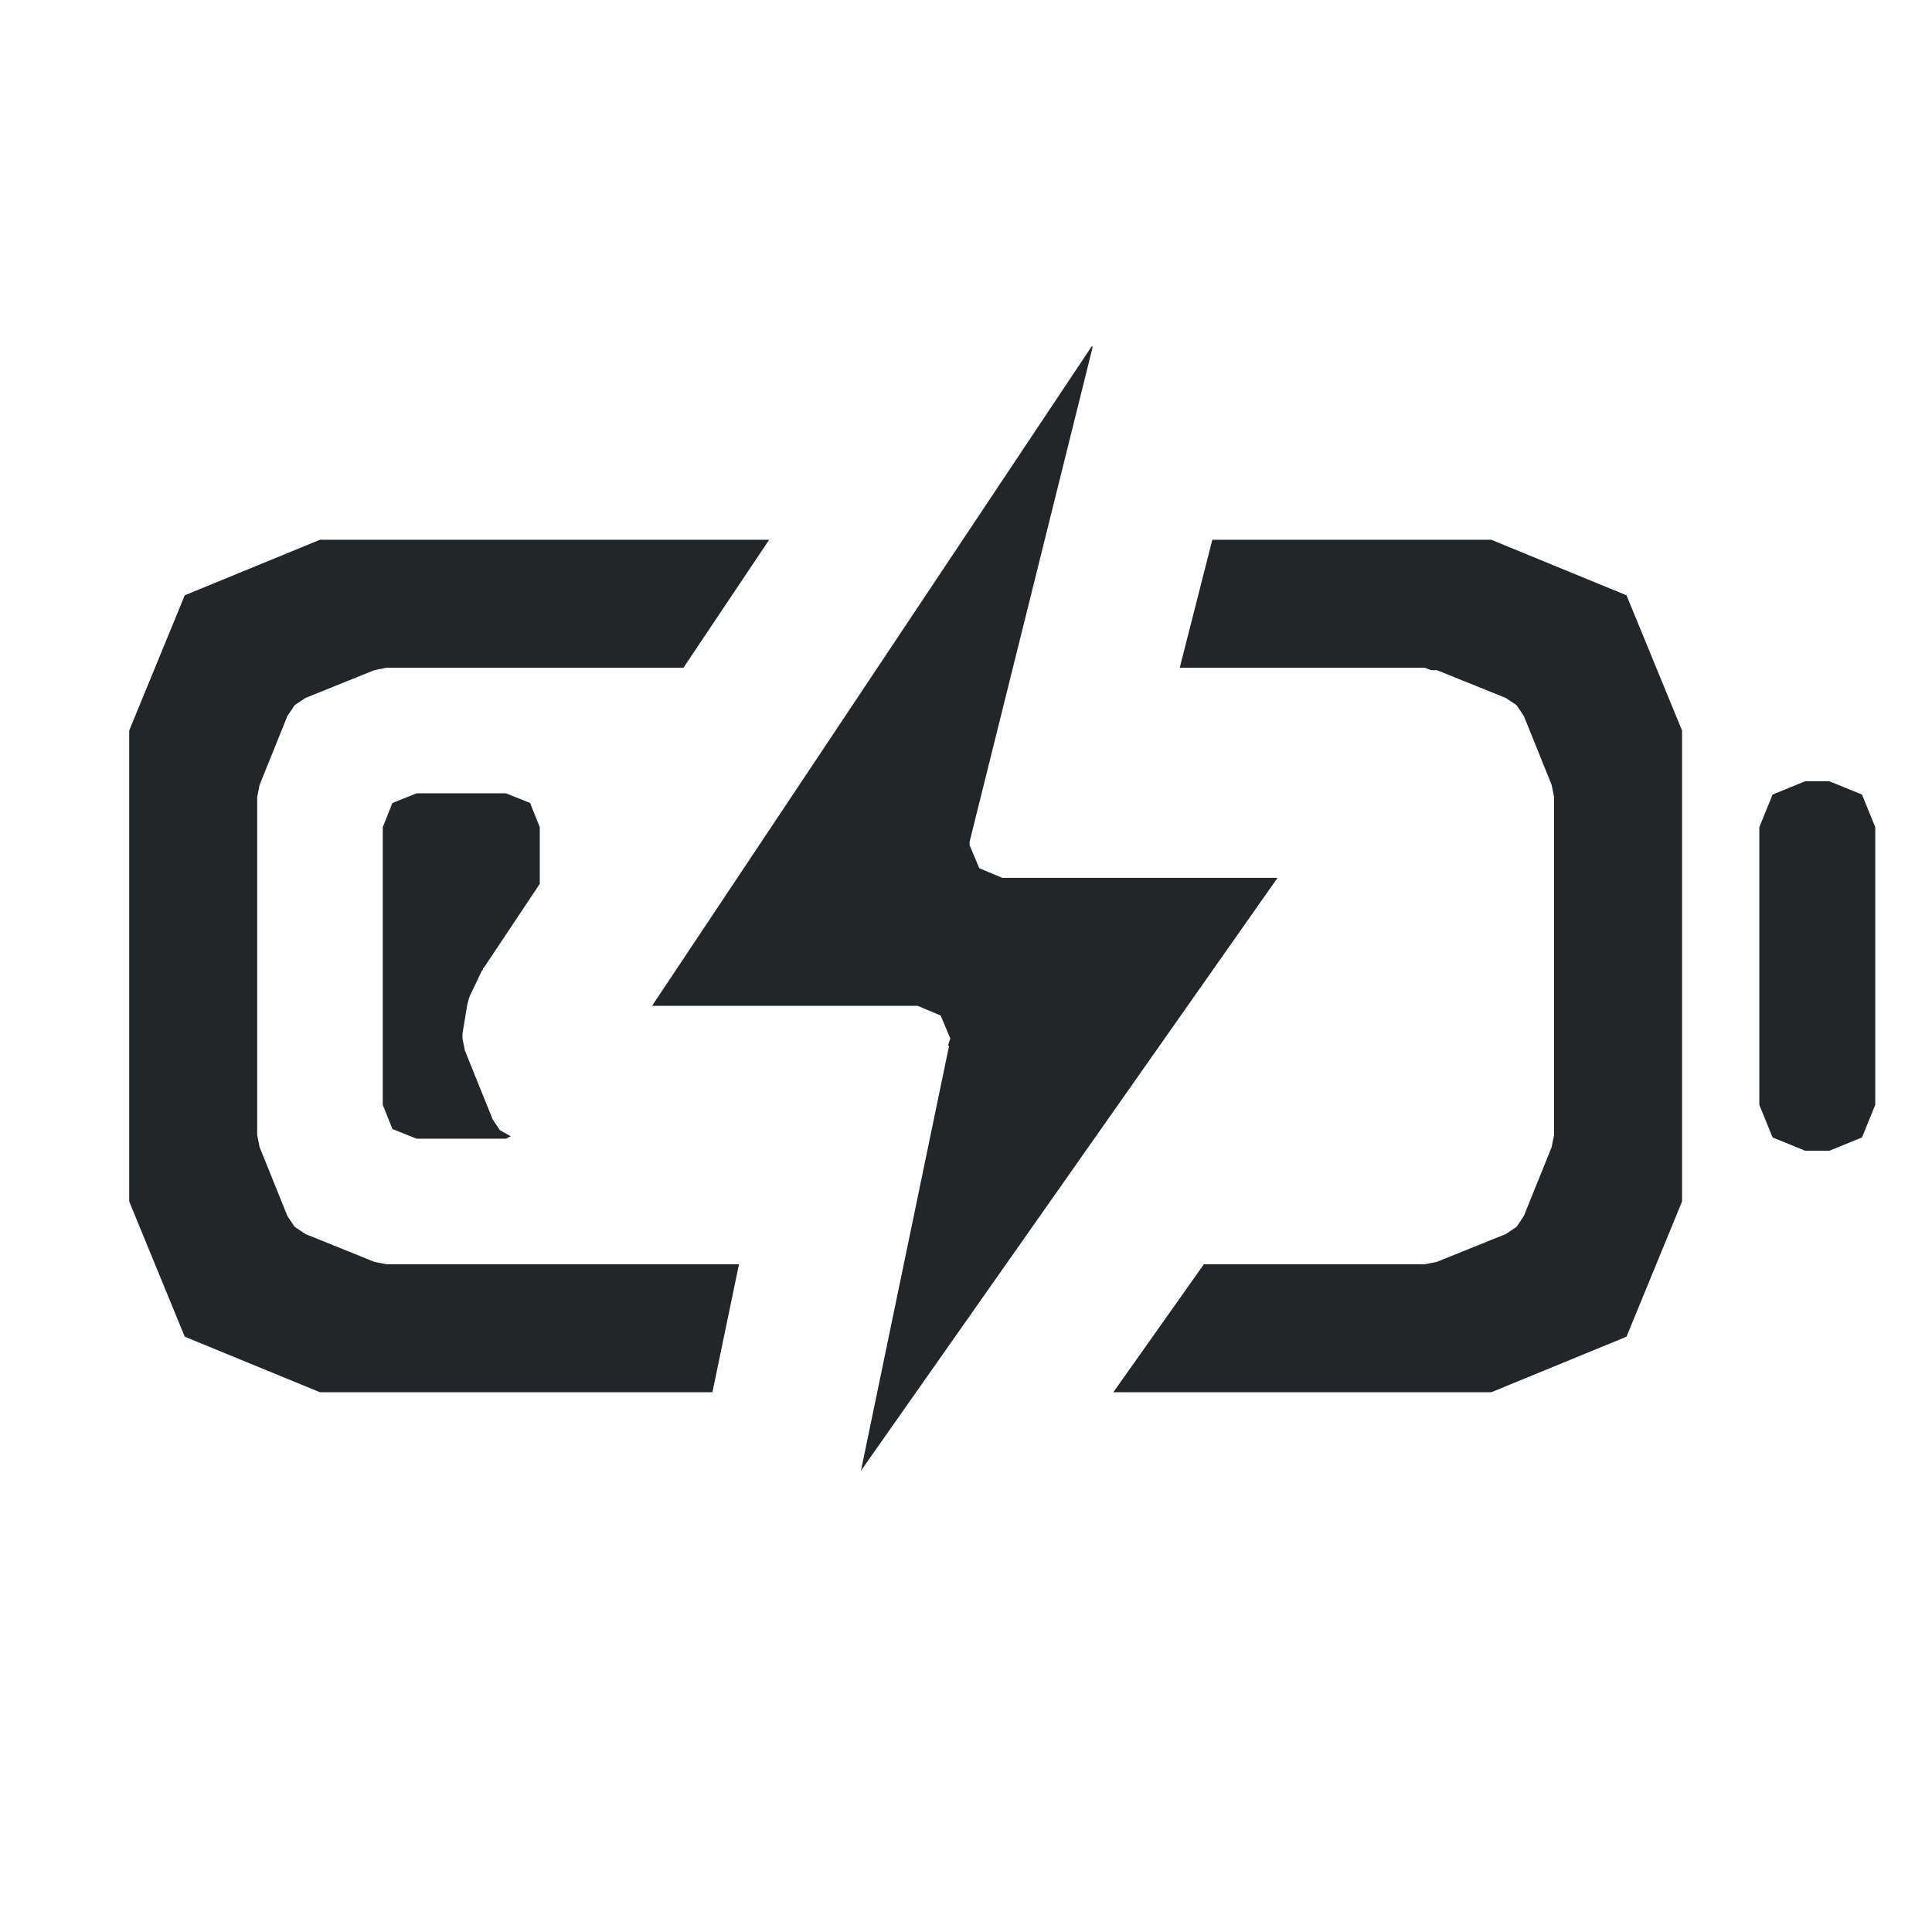
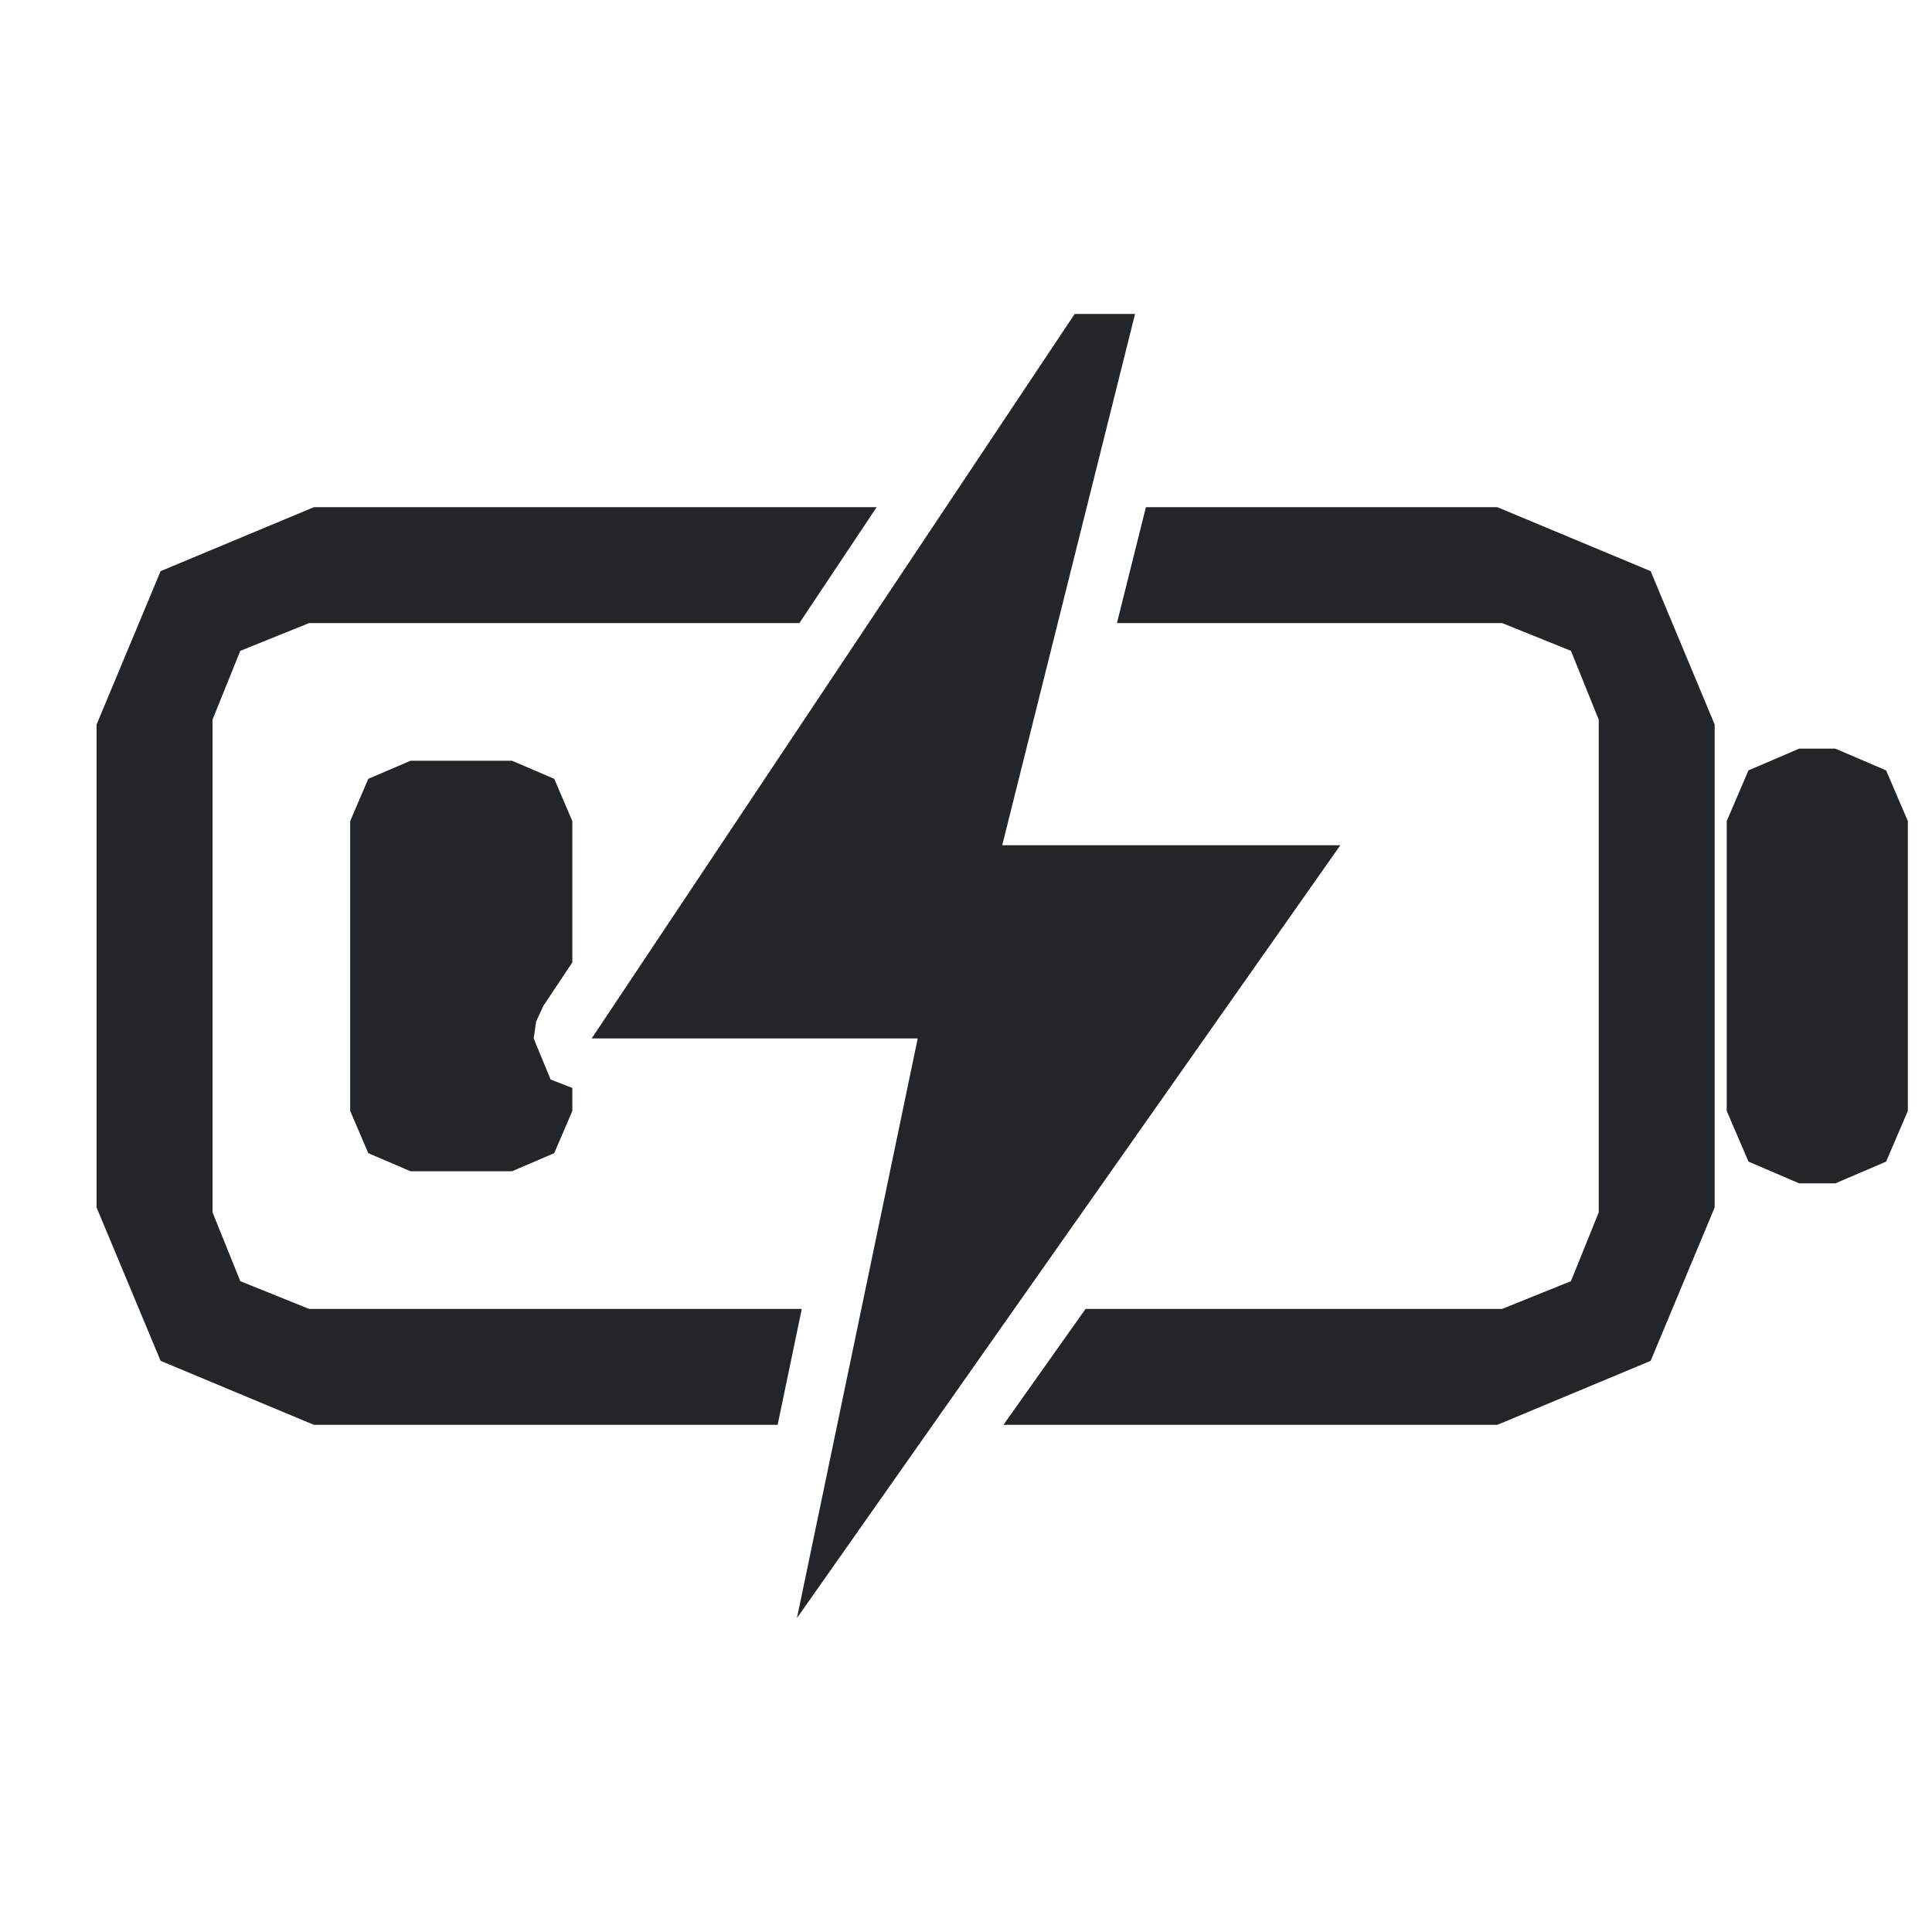
<svg xmlns="http://www.w3.org/2000/svg" width="16" height="16" viewBox="0 0 16 16">
  <style id="current-color-scheme" type="text/css">.ColorScheme-Text { color:#232629; }</style>
-   <path class="ColorScheme-Text" d="M1.07 6.05L1.07 9.95L1.53 11.07L2.65 11.53L5.90 11.53L6.12 10.47L3.20 10.47L3.15 10.46L3.10 10.45L3.10 10.45L2.53 10.22L2.44 10.16L2.38 10.07L2.38 10.07L2.15 9.50L2.14 9.45L2.13 9.40L2.13 6.60L2.14 6.55L2.15 6.50L2.15 6.50L2.38 5.93L2.44 5.84L2.53 5.78L2.53 5.78L3.10 5.55L3.15 5.54L3.20 5.53L5.66 5.53L6.37 4.47L2.65 4.47L1.53 4.93L1.07 6.05M10.04 4.47L9.77 5.53L11.80 5.53L11.85 5.55L11.90 5.55L12.47 5.78L12.56 5.84L12.62 5.93L12.62 5.93L12.85 6.50L12.86 6.55L12.87 6.60L12.87 9.40L12.86 9.45L12.85 9.50L12.85 9.50L12.62 10.07L12.56 10.16L12.47 10.22L12.47 10.22L11.90 10.45L11.85 10.46L11.80 10.47L9.97 10.47L9.22 11.53L12.35 11.53L13.47 11.07L13.93 9.95L13.93 6.05L13.47 4.93L12.35 4.47L10.04 4.47M14.57 6.85L14.57 9.15L14.68 9.42L14.95 9.53L15.15 9.53L15.42 9.42L15.53 9.15L15.53 6.85L15.42 6.58L15.15 6.47L14.95 6.47L14.68 6.58L14.57 6.85M4.00 8.03L4.00 8.02L4.01 8.01L4.01 8.01L4.47 7.32L4.47 6.85L4.39 6.65L4.19 6.57L3.45 6.57L3.25 6.65L3.17 6.85L3.17 9.15L3.25 9.35L3.45 9.43L4.19 9.43L4.23 9.41L4.14 9.36L4.08 9.27L4.08 9.27L3.85 8.70L3.84 8.65L3.83 8.60L3.83 8.58L3.83 8.56L3.83 8.56L3.87 8.32L3.88 8.28L3.89 8.25L3.89 8.25L3.99 8.04L4.00 8.03M9.04 2.87L5.40 8.33L7.60 8.33L7.79 8.41L7.87 8.60L7.85 8.66L7.86 8.66L7.13 12.18L10.58 7.27L8.30 7.27L8.11 7.19L8.03 7.00L8.03 6.97L8.04 6.93L8.04 6.93L9.05 2.87L9.04 2.87Z" style="fill:currentColor;fill-rule:evenodd" />
+   <path class="ColorScheme-Text" d="M0.80 6.00L1.33 4.73L2.60 4.20L7.26 4.20L6.62 5.16L2.56 5.16L1.99 5.39L1.76 5.96L1.76 10.04L1.99 10.61L2.56 10.84L6.64 10.84L6.44 11.80L2.60 11.80L1.33 11.27L0.80 10.00L0.80 6.00M9.49 4.20L12.40 4.20L13.67 4.73L14.20 6.00L14.20 10.00L13.67 11.27L12.40 11.80L8.31 11.80L8.99 10.84L12.44 10.84L13.01 10.61L13.24 10.04L13.24 5.96L13.01 5.39L12.44 5.16L9.25 5.16L9.49 4.20M14.30 6.80L14.48 6.38L14.90 6.20L15.20 6.20L15.62 6.38L15.80 6.80L15.80 9.20L15.62 9.62L15.20 9.80L14.90 9.80L14.48 9.62L14.30 9.20L14.30 6.80M2.90 6.80L3.05 6.45L3.40 6.30L4.24 6.30L4.59 6.45L4.74 6.80L4.74 7.97L4.50 8.33L4.50 8.33L4.44 8.46L4.42 8.60L4.56 8.94L4.74 9.01L4.74 9.20L4.59 9.55L4.24 9.70L3.40 9.70L3.05 9.55L2.90 9.20L2.90 6.80M8.90 2.60L4.90 8.60L7.60 8.60L6.60 13.40L11.10 7.00L8.30 7.00L9.40 2.60L8.90 2.60Z" style="fill:currentColor;fill-rule:evenodd" />
</svg>
